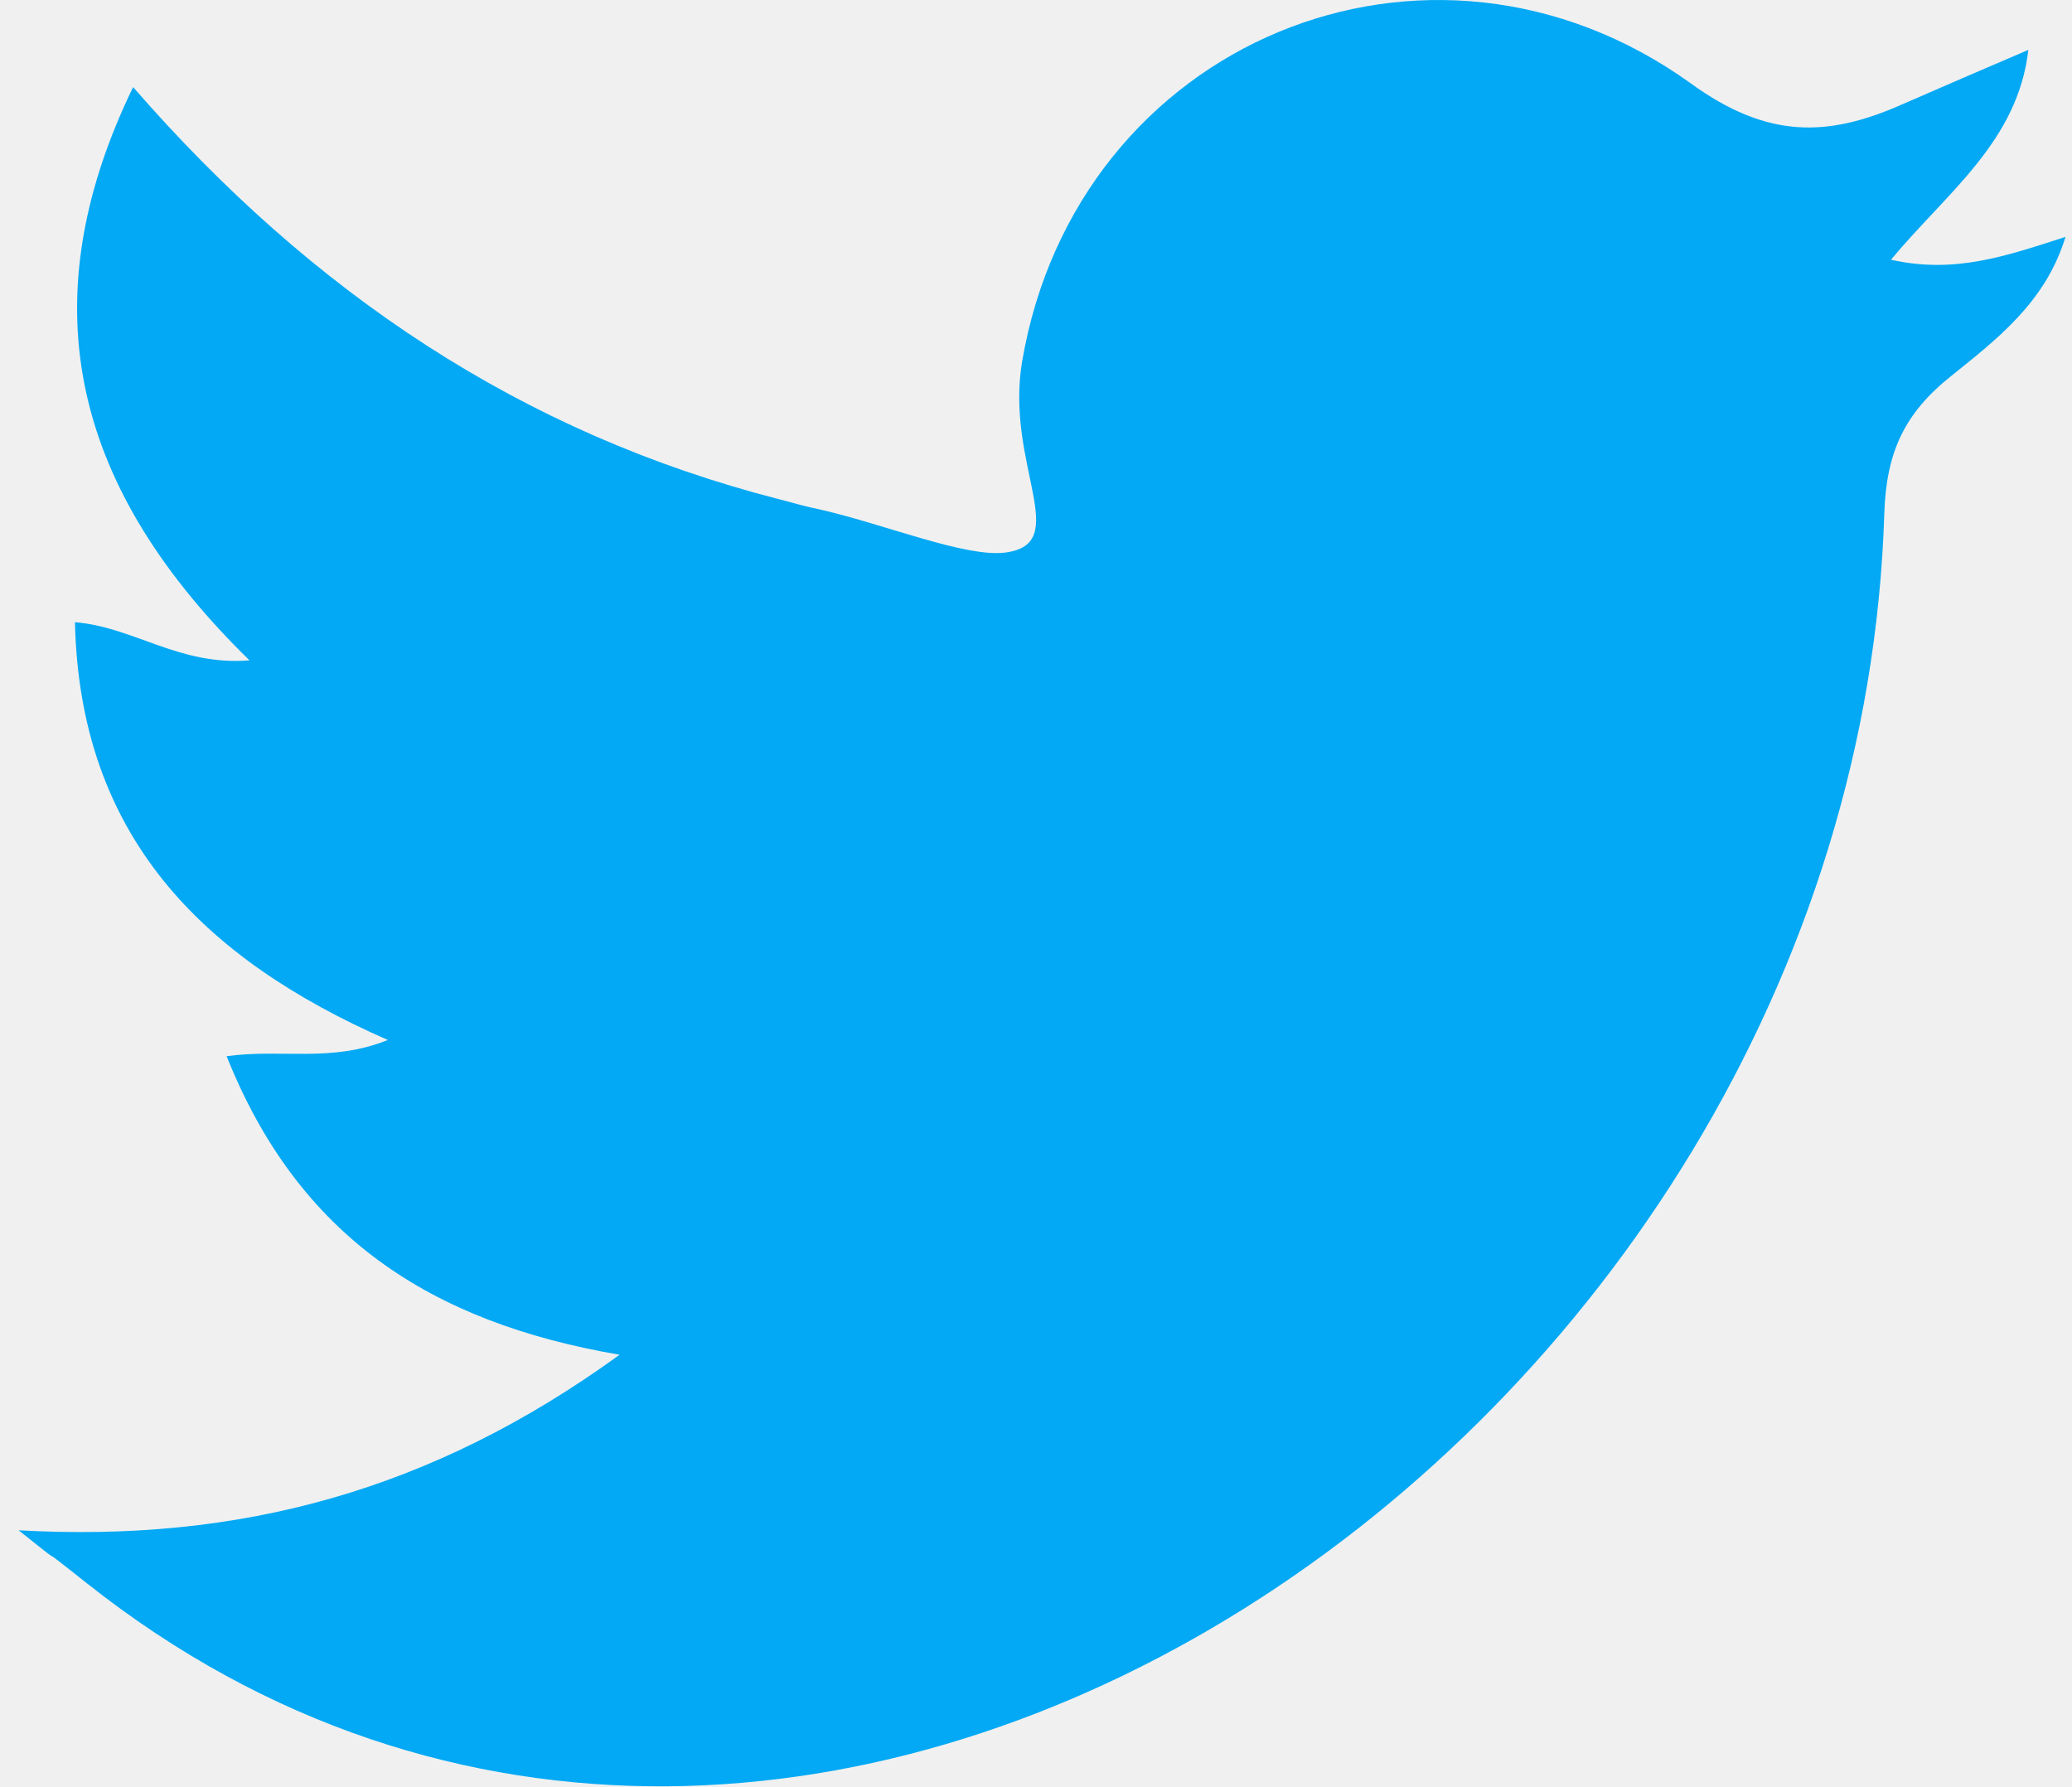
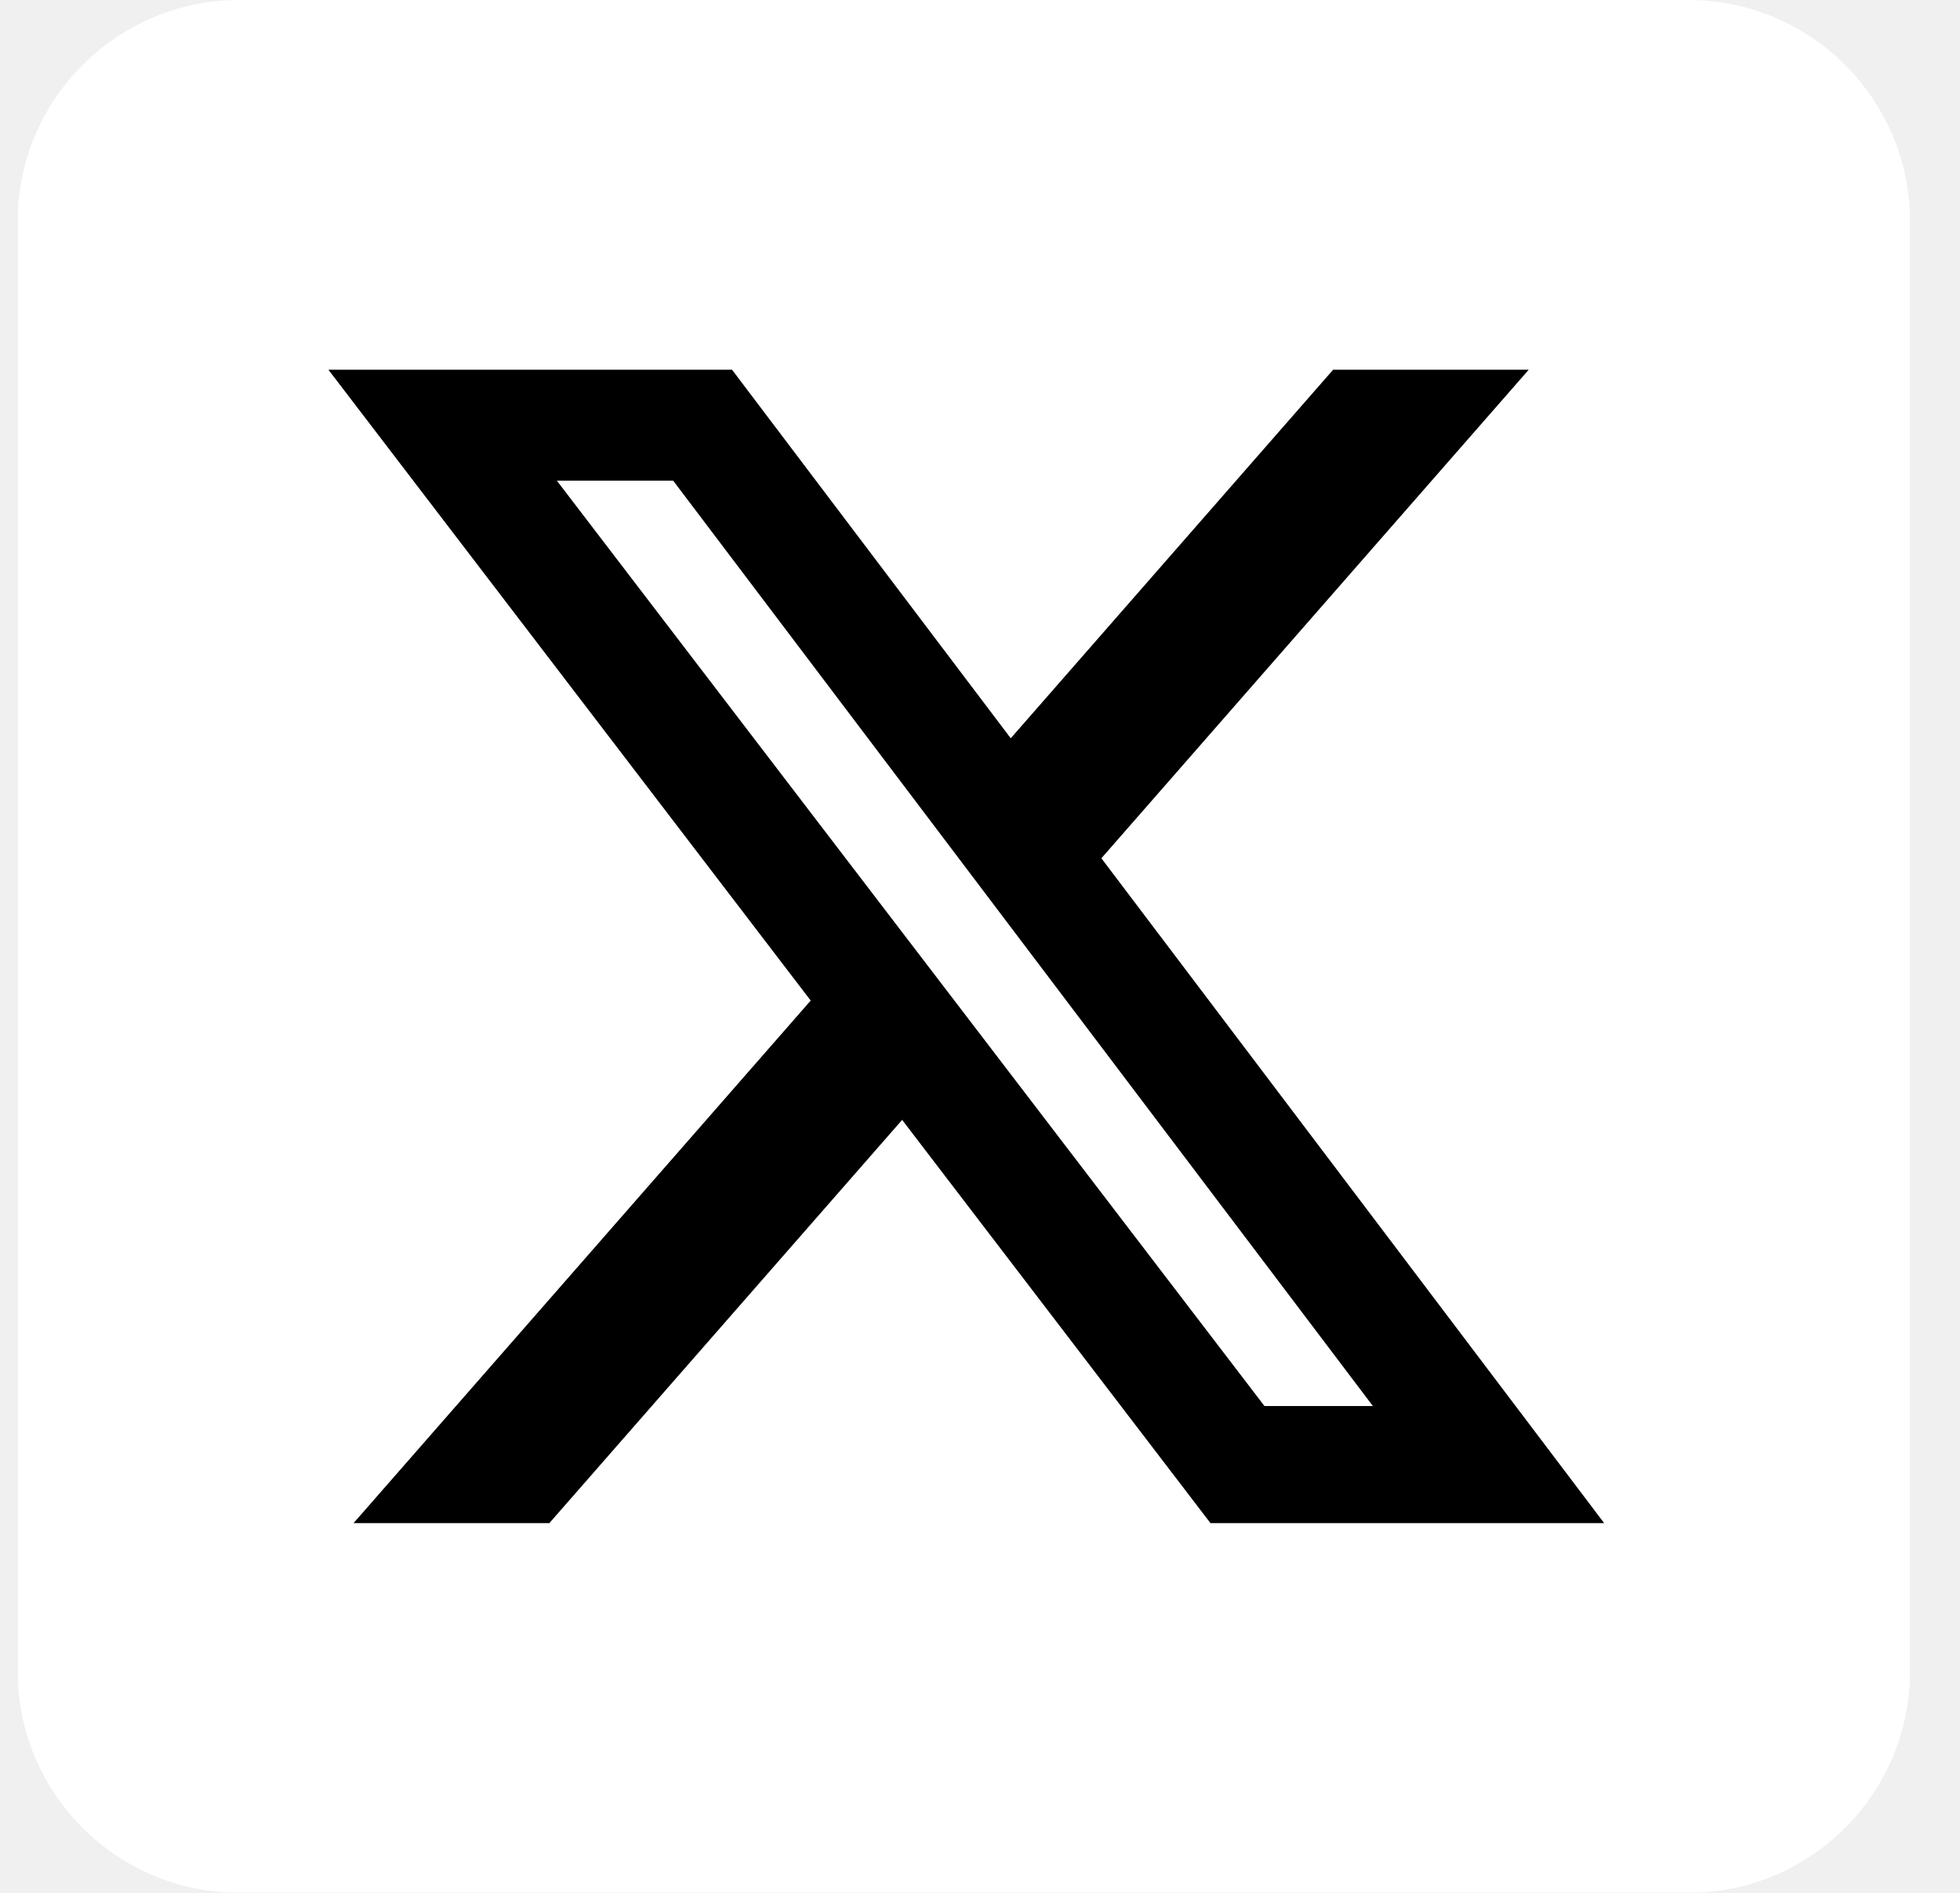
- <svg xmlns="http://www.w3.org/2000/svg" width="29" height="25" viewBox="0 0 29 25" fill="none">
-   <path d="M0.261 21.417C3.345 21.59 6.042 20.869 8.672 18.96C6.015 18.507 4.173 17.292 3.172 14.782C3.946 14.675 4.627 14.876 5.428 14.555C2.811 13.407 1.116 11.685 1.049 8.708C1.877 8.775 2.504 9.322 3.492 9.242C1.089 6.893 0.355 4.329 1.863 1.219C4.373 4.103 7.31 6.065 10.901 6.986C11.101 7.039 11.288 7.093 11.488 7.133C12.409 7.346 13.504 7.8 14.065 7.734C15.026 7.613 14.065 6.505 14.305 5.064C15.066 0.578 20.005 -1.464 23.663 1.166C24.731 1.94 25.572 1.927 26.627 1.459C27.174 1.219 27.735 0.979 28.389 0.698C28.242 1.98 27.254 2.688 26.466 3.635C27.361 3.836 28.082 3.582 28.909 3.315C28.629 4.236 27.935 4.757 27.307 5.264C26.653 5.785 26.4 6.332 26.373 7.186C25.972 20.122 11.275 30.121 1.223 22.164C0.248 21.39 1.196 22.164 0.261 21.417Z" fill="#03A9F4" />
+ <svg xmlns="http://www.w3.org/2000/svg" width="29" height="28" viewBox="0 0 29 28" fill="none">
+   <g clip-path="url(#clip0_2498_109)">
+     <mask id="mask0_2498_109" style="mask-type:luminance" maskUnits="userSpaceOnUse" x="0" y="0" width="29" height="28">
+       <path d="M28.261 0H0.261V28H28.261V0Z" fill="white" />
+     </mask>
+     <g mask="url(#mask0_2498_109)">
+       <path d="M24.98 0H3.543C1.73 0 0.261 1.469 0.261 3.281V24.719C0.261 26.531 1.73 28 3.543 28H24.98C26.792 28 28.261 26.531 28.261 24.719V3.281C28.261 1.469 26.792 0 24.98 0Z" fill="white" />
+       <path d="M19.725 5.469H22.619L16.296 12.696L23.735 22.531H17.91L13.348 16.566L8.128 22.531H5.231L11.995 14.801L4.859 5.469H10.831L14.955 10.921L19.725 5.469ZM18.709 20.799H20.313L9.96 7.11H8.239L18.709 20.799Z" fill="black" />
+     </g>
+   </g>
+   <defs>
+     <clipPath id="clip0_2498_109">
+       <rect width="28" height="28" fill="white" transform="translate(0.261414)" />
+     </clipPath>
+   </defs>
</svg>
